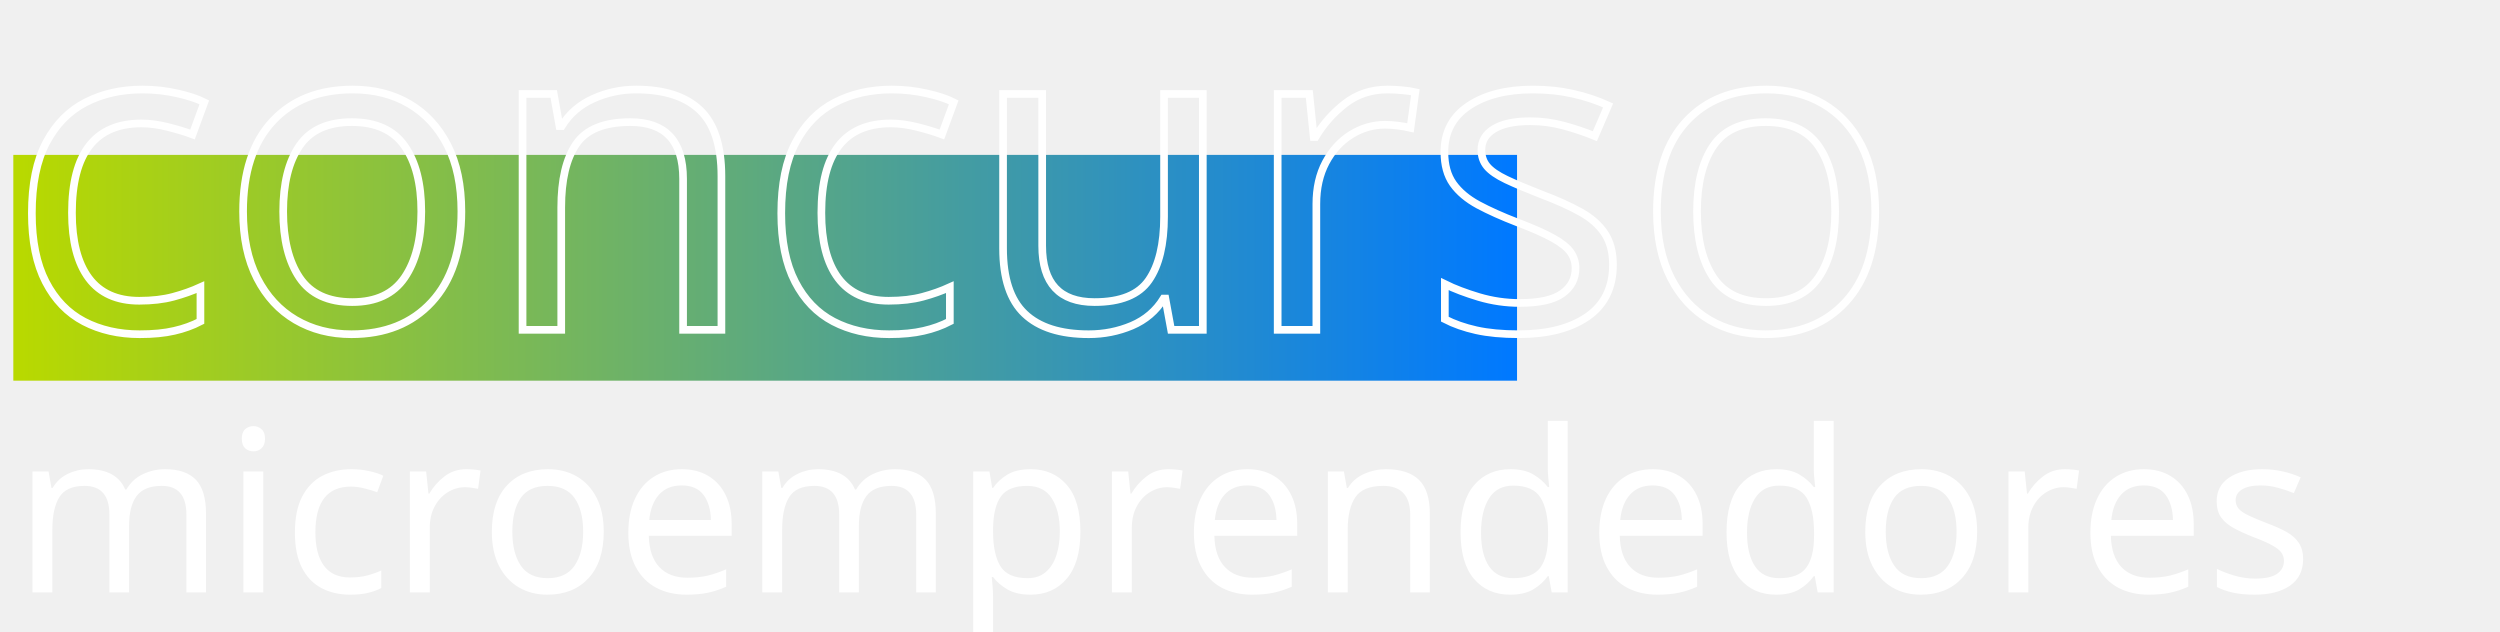
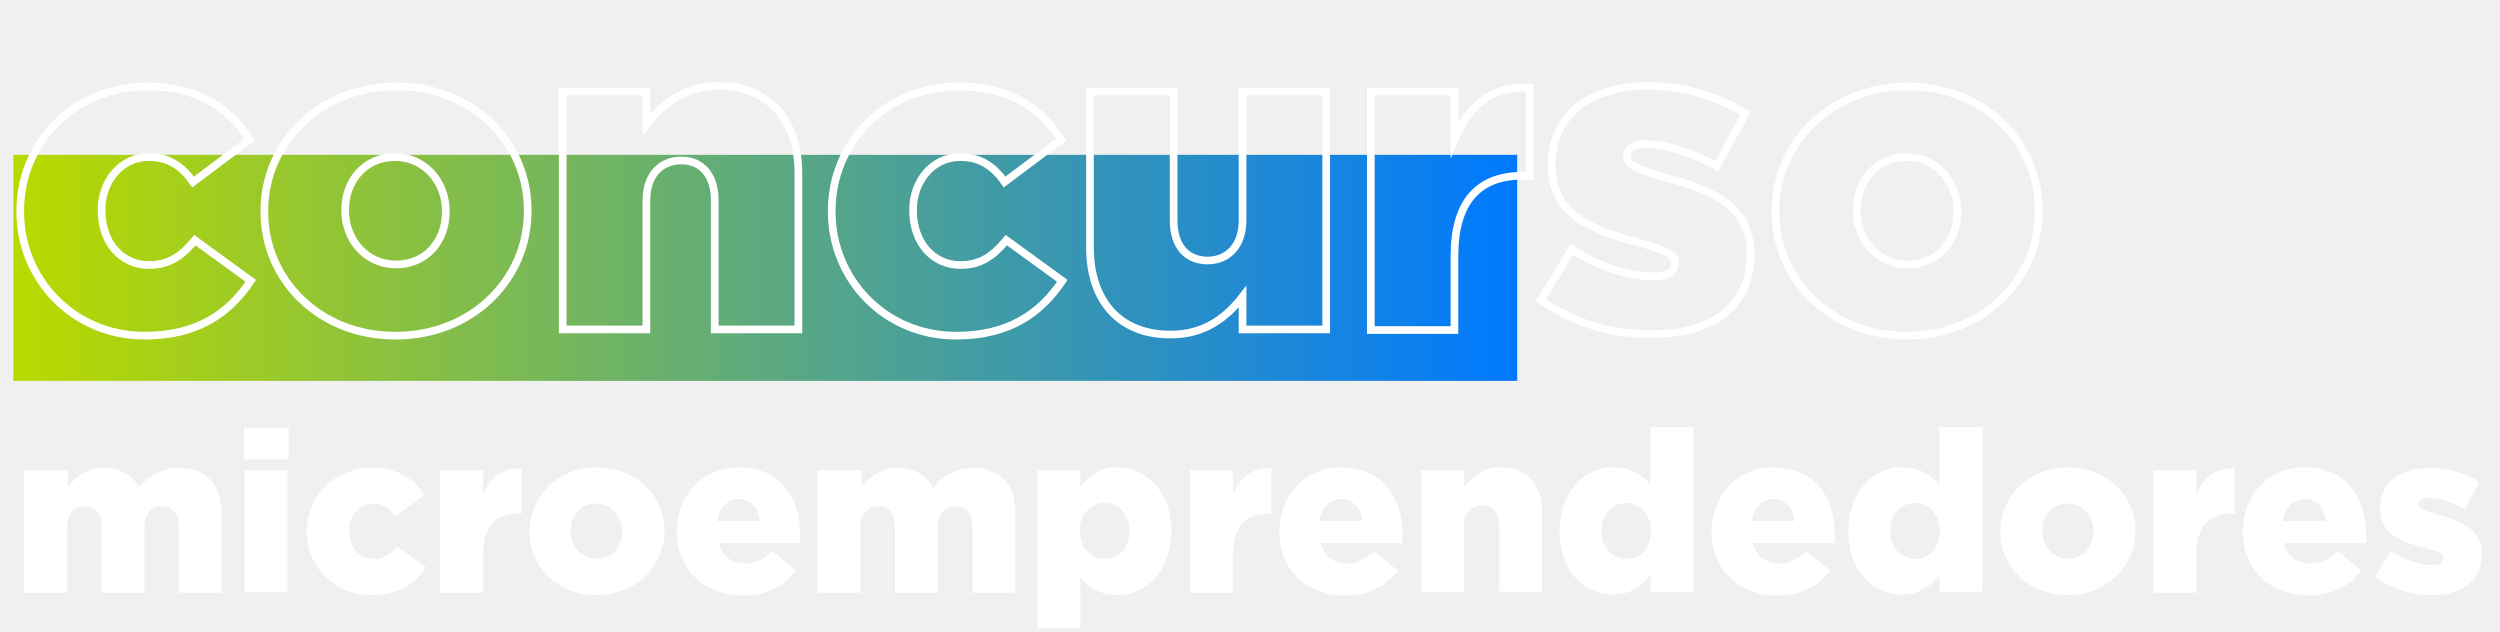
- <svg xmlns="http://www.w3.org/2000/svg" width="442.357" height="111.818" viewBox="0 0 442.357 111.818">
-   <defs>
-     <linearGradient id="linear-gradient" y1="0.5" x2="1" y2="0.5" gradientUnits="objectBoundingBox">
-       <stop offset="0" stop-color="#0079ff" />
-       <stop offset="1" stop-color="#b8d900" />
+ <svg xmlns="http://www.w3.org/2000/svg" version="1.1" id="Capa_1" x="0px" y="0px" viewBox="0 0 442.4 111.8" style="enable-background:new 0 0 442.4 111.8;" xml:space="preserve">
+   <style type="text/css">
+ 	.st0{enable-background:new    ;}
+ 	.st1{fill:#FFFFFF;}
+ 	.st2{fill:url(#Trazado_13822_00000146471405415609057220000017891079176648010402_);}
+ 	.st3{fill:none;stroke:#FFFFFF;stroke-width:1.357;stroke-miterlimit:10;}
+ </style>
+   <g id="Grupo_4886" transform="translate(-817.318 -1746.701)">
+     <g class="st0">
+       <path class="st1" d="M821.7,1829.9h7.6v3c1.4-1.8,3.4-3.4,6.4-3.4c2.9,0,5.1,1.3,6.2,3.5c1.9-2.2,4.1-3.5,7.2-3.5    c4.6,0,7.4,2.9,7.4,7.9v14.2H849v-11.7c0-2.4-1.2-3.6-3-3.6s-3.1,1.2-3.1,3.6v11.7h-7.6v-11.7c0-2.4-1.2-3.6-3-3.6    c-1.8,0-3.1,1.2-3.1,3.6v11.7h-7.6V1829.9z" />
+       <path class="st1" d="M860.5,1822.4h7.9v5.6h-7.9V1822.4z M860.6,1829.9h7.6v21.6h-7.6V1829.9z" />
+       <path class="st1" d="M871.6,1840.8L871.6,1840.8c0-6.2,4.8-11.3,11.6-11.3c4.4,0,7.4,1.9,9.2,4.8l-5.1,3.8c-1-1.4-2.2-2.3-4-2.3    c-2.4,0-4.2,2.2-4.2,4.8v0.1c0,2.8,1.8,4.9,4.3,4.9c1.8,0,3-0.8,4.2-2.2l5.1,3.7c-2,3-4.9,4.9-9.6,4.9    C876.4,1852,871.6,1846.9,871.6,1840.8z" />
+       <path class="st1" d="M895.2,1829.9h7.6v4.4c1.2-3,3.2-4.9,6.8-4.7v8h-0.6c-4,0-6.2,2.3-6.2,7.3v6.7h-7.6V1829.9z" />
+       <path class="st1" d="M911,1840.8L911,1840.8c0-6.2,5-11.4,12-11.4c6.9,0,11.9,5.1,11.9,11.2v0.1c0,6.1-5,11.3-12,11.3    C916,1852,911,1847,911,1840.8z M927.4,1840.8L927.4,1840.8c0-2.7-1.9-5-4.6-5c-2.8,0-4.5,2.2-4.5,4.8v0.1c0,2.6,1.9,4.9,4.6,4.9    C925.7,1845.6,927.4,1843.4,927.4,1840.8z" />
+       <path class="st1" d="M937.1,1840.8L937.1,1840.8c0-6.4,4.5-11.4,10.9-11.4c7.5,0,10.9,5.5,10.9,11.8c0,0.5,0,1,0,1.6h-14.4    c0.6,2.4,2.3,3.6,4.7,3.6c1.8,0,3.2-0.7,4.8-2.2l4.2,3.5c-2.1,2.6-5.1,4.4-9.4,4.4C941.9,1852,937.1,1847.5,937.1,1840.8z     M951.8,1838.9c-0.3-2.4-1.7-3.9-3.8-3.9c-2,0-3.4,1.6-3.8,3.9H951.8z" />
+       <path class="st1" d="M962.2,1829.9h7.6v3c1.4-1.8,3.4-3.4,6.4-3.4c2.9,0,5.1,1.3,6.2,3.5c1.9-2.2,4.1-3.5,7.2-3.5    c4.6,0,7.4,2.9,7.4,7.9v14.2h-7.6v-11.7c0-2.4-1.2-3.6-3-3.6s-3.1,1.2-3.1,3.6v11.7h-7.6v-11.7c0-2.4-1.2-3.6-3-3.6    c-1.8,0-3.1,1.2-3.1,3.6v11.7h-7.6V1829.9z" />
+       <path class="st1" d="M1000.9,1829.9h7.6v2.9c1.5-1.8,3.3-3.4,6.5-3.4c5.1,0,9.6,4.3,9.6,11.2v0.1c0,7-4.4,11.3-9.5,11.3    c-3.3,0-5.2-1.5-6.6-3.1v9h-7.6V1829.9z M1017.2,1840.7L1017.2,1840.7c0-2.9-2-5-4.4-5c-2.4,0-4.4,2-4.4,4.9v0.1    c0,2.9,2,4.9,4.4,4.9C1015.2,1845.7,1017.2,1843.7,1017.2,1840.7z" />
+       <path class="st1" d="M1027.9,1829.9h7.6v4.4c1.2-3,3.2-4.9,6.8-4.7v8h-0.6c-4,0-6.2,2.3-6.2,7.3v6.7h-7.6V1829.9z" />
+       <path class="st1" d="M1043.7,1840.8L1043.7,1840.8c0-6.4,4.5-11.4,10.9-11.4c7.5,0,10.9,5.5,10.9,11.8c0,0.5,0,1,0,1.6H1051    c0.6,2.4,2.3,3.6,4.7,3.6c1.8,0,3.2-0.7,4.8-2.2l4.2,3.5c-2.1,2.6-5.1,4.4-9.4,4.4C1048.5,1852,1043.7,1847.5,1043.7,1840.8z     M1058.4,1838.9c-0.3-2.4-1.7-3.9-3.8-3.9c-2,0-3.4,1.6-3.8,3.9H1058.4z" />
+       <path class="st1" d="M1068.8,1829.9h7.6v3c1.4-1.8,3.4-3.5,6.5-3.5c4.6,0,7.3,3,7.3,7.9v14.1h-7.6v-11.7c0-2.4-1.2-3.6-3-3.6    c-1.8,0-3.2,1.3-3.2,3.6v11.7h-7.6V1829.9z" />
+       <path class="st1" d="M1093.3,1840.8L1093.3,1840.8c0-7.1,4.4-11.4,9.5-11.4c3.3,0,5.2,1.5,6.6,3.1v-10.2h7.6v29.1h-7.6v-2.9    c-1.5,1.8-3.4,3.4-6.6,3.4C1097.7,1852,1093.3,1847.7,1093.3,1840.8z M1109.5,1840.7L1109.5,1840.7c0-2.9-2-5-4.4-5    c-2.4,0-4.4,2-4.4,4.9v0.1c0,2.9,2,4.9,4.4,4.9C1107.6,1845.7,1109.5,1843.6,1109.5,1840.7z" />
+       <path class="st1" d="M1120.2,1840.8L1120.2,1840.8c0-6.4,4.5-11.4,10.9-11.4c7.5,0,10.9,5.5,10.9,11.8c0,0.5,0,1,0,1.6h-14.5    c0.6,2.4,2.3,3.6,4.7,3.6c1.8,0,3.2-0.7,4.8-2.2l4.2,3.5c-2.1,2.6-5.1,4.4-9.4,4.4C1125,1852,1120.2,1847.5,1120.2,1840.8z     M1134.9,1838.9c-0.3-2.4-1.7-3.9-3.8-3.9c-2,0-3.4,1.6-3.8,3.9H1134.9z" />
+       <path class="st1" d="M1144.4,1840.8L1144.4,1840.8c0-7.1,4.4-11.4,9.5-11.4c3.3,0,5.2,1.5,6.6,3.1v-10.2h7.6v29.1h-7.6v-2.9    c-1.5,1.8-3.4,3.4-6.6,3.4C1148.8,1852,1144.4,1847.7,1144.4,1840.8z M1160.6,1840.7L1160.6,1840.7c0-2.9-2-5-4.4-5    c-2.4,0-4.4,2-4.4,4.9v0.1c0,2.9,2,4.9,4.4,4.9C1158.7,1845.7,1160.6,1843.6,1160.6,1840.7z" />
+       <path class="st1" d="M1171.3,1840.8L1171.3,1840.8c0-6.2,5-11.4,12-11.4c6.9,0,11.9,5.1,11.9,11.2v0.1c0,6.1-5,11.3-12,11.3    C1176.3,1852,1171.3,1847,1171.3,1840.8z M1187.8,1840.8L1187.8,1840.8c0-2.7-1.9-5-4.6-5c-2.8,0-4.5,2.2-4.5,4.8v0.1    c0,2.6,1.9,4.9,4.6,4.9C1186,1845.6,1187.8,1843.4,1187.8,1840.8z" />
+       <path class="st1" d="M1198.4,1829.9h7.6v4.4c1.2-3,3.2-4.9,6.8-4.7v8h-0.6c-4,0-6.2,2.3-6.2,7.3v6.7h-7.6V1829.9z" />
+       <path class="st1" d="M1214.2,1840.8L1214.2,1840.8c0-6.4,4.5-11.4,10.9-11.4c7.5,0,10.9,5.5,10.9,11.8c0,0.5,0,1,0,1.6h-14.5    c0.6,2.4,2.3,3.6,4.7,3.6c1.8,0,3.2-0.7,4.8-2.2l4.2,3.5c-2.1,2.6-5.1,4.4-9.4,4.4C1219,1852,1214.2,1847.5,1214.2,1840.8z     M1228.9,1838.9c-0.3-2.4-1.7-3.9-3.8-3.9c-2,0-3.4,1.6-3.8,3.9H1228.9z" />
+       <path class="st1" d="M1237.6,1848.8l2.8-4.6c2.5,1.6,5.2,2.5,7.4,2.5c1.3,0,1.9-0.4,1.9-1.2v-0.1c0-0.8-1.2-1.2-3.5-1.8    c-4.3-1.1-7.7-2.6-7.7-6.9v-0.1c0-4.6,3.7-7.1,8.7-7.1c3.2,0,6.4,0.9,8.9,2.5l-2.6,4.8c-2.2-1.2-4.7-2-6.4-2c-1.2,0-1.8,0.4-1.8,1    v0.1c0,0.8,1.2,1.2,3.5,1.9c4.3,1.2,7.7,2.7,7.7,6.9v0.1c0,4.8-3.6,7.2-8.8,7.2C1244.1,1852,1240.6,1851,1237.6,1848.8z" />
+     </g>
+     <linearGradient id="Trazado_13822_00000083803004138667291210000014712775394882262169_" gradientUnits="userSpaceOnUse" x1="498.123" y1="2355.291" x2="499.123" y2="2355.291" gradientTransform="matrix(-266.073 0 0 39.951 133622.781 -92302.141)">
+       <stop offset="0" style="stop-color:#0079FF" />
+       <stop offset="1" style="stop-color:#B8D900" />
    </linearGradient>
-   </defs>
-   <g id="Grupo_4886" data-name="Grupo 4886" transform="translate(-817.318 -1746.701)">
-     <text id="microemprendedores" transform="translate(819.675 1851.519)" fill="#fff" font-size="39.917" font-family="GothamBlack, Gotham Black">
-       <tspan x="0" y="0">microemprendedores</tspan>
-     </text>
-     <path id="Trazado_13822" data-name="Trazado 13822" d="M0,0H266.073V39.951H0Z" transform="translate(1085.748 1814.058) rotate(180)" fill="url(#linear-gradient)" />
-     <text id="concurso" transform="translate(818.675 1805.058)" stroke="#fff" stroke-miterlimit="10" stroke-width="1.357" font-size="77.862" font-family="GothamBlack, Gotham Black" fill="none">
-       <tspan x="0" y="0">concurso</tspan>
-     </text>
+     <path id="Trazado_13822" style="fill:url(#Trazado_13822_00000083803004138667291210000014712775394882262169_);" d="   M1085.7,1814.1H819.7v-40h266.1V1814.1z" />
+     <g class="st0">
+       <path class="st3" d="M820.9,1784.2v-0.2c0-11.9,9.3-22,22.6-22c8.6,0,14.4,3.7,18,9.4l-10,7.5c-2-2.8-4.3-4.4-7.9-4.4    c-4.8,0-8.3,4.2-8.3,9.3v0.2c0,5.5,3.4,9.6,8.4,9.6c3.5,0,5.8-1.6,8.1-4.4l9.9,7.2c-3.9,5.8-9.5,9.7-18.8,9.7    C830.3,1806.1,820.9,1796.1,820.9,1784.2z" />
+       <path class="st3" d="M864.1,1784.2v-0.2c0-12,9.8-22,23.4-22c13.5,0,23.2,9.9,23.2,21.9v0.2c0,12-9.8,22-23.4,22    C873.8,1806.1,864.1,1796.2,864.1,1784.2z M896.2,1784.2v-0.2c0-5.1-3.7-9.5-9-9.5c-5.4,0-8.8,4.3-8.8,9.3v0.2    c0,5.1,3.7,9.5,9,9.5C892.8,1793.5,896.2,1789.3,896.2,1784.2z" />
+       <path class="st3" d="M916.9,1762.9h14.8v5.9c2.7-3.5,6.6-6.9,12.6-6.9c9,0,14.3,5.9,14.3,15.5v27.6h-14.8v-22.8    c0-4.6-2.4-7.1-5.9-7.1c-3.6,0-6.2,2.5-6.2,7.1v22.8h-14.8V1762.9z" />
+       <path class="st3" d="M964.5,1784.2v-0.2c0-11.9,9.3-22,22.6-22c8.6,0,14.4,3.7,18,9.4l-10,7.5c-2-2.8-4.3-4.4-7.9-4.4    c-4.8,0-8.3,4.2-8.3,9.3v0.2c0,5.5,3.4,9.6,8.4,9.6c3.5,0,5.8-1.6,8.1-4.4l9.9,7.2c-3.9,5.8-9.5,9.7-18.8,9.7    C973.9,1806.1,964.5,1796.1,964.5,1784.2z" />
+       <path class="st3" d="M1010.2,1790.5v-27.6h14.8v22.8c0,4.6,2.4,7.1,6,7.1c3.5,0,6.2-2.5,6.2-7.1v-22.8h14.8v42.1h-14.8v-5.8    c-2.7,3.5-6.6,6.7-12.6,6.7C1015.6,1806,1010.2,1800.1,1010.2,1790.5z" />
+       <path class="st3" d="M1059.9,1762.9h14.8v8.5c2.4-5.8,6.3-9.5,13.3-9.2v15.6h-1.2c-7.7,0-12.1,4.4-12.1,14.2v13.1h-14.8V1762.9z" />
+       <path class="st3" d="M1090,1799.8l5.5-9c4.8,3.2,10.1,4.8,14.5,4.8c2.6,0,3.7-0.8,3.7-2.3v-0.2c0-1.6-2.3-2.3-6.8-3.6    c-8.3-2.2-15-5-15-13.5v-0.2c0-9,7.2-13.9,16.9-13.9c6.2,0,12.5,1.8,17.4,4.9l-5.1,9.3c-4.4-2.4-9.1-3.9-12.5-3.9    c-2.3,0-3.4,0.9-3.4,2v0.2c0,1.6,2.4,2.4,6.9,3.7c8.3,2.3,15,5.2,15,13.4v0.2c0,9.3-6.9,14.1-17.2,14.1    C1102.9,1806,1095.9,1804,1090,1799.8z" />
+       <path class="st3" d="M1131.5,1784.2v-0.2c0-12,9.8-22,23.4-22c13.5,0,23.2,9.9,23.2,21.9v0.2c0,12-9.8,22-23.4,22    C1141.3,1806.1,1131.5,1796.2,1131.5,1784.2z M1163.7,1784.2v-0.2c0-5.1-3.7-9.5-9-9.5c-5.4,0-8.8,4.3-8.8,9.3v0.2    c0,5.1,3.7,9.5,9,9.5C1160.3,1793.5,1163.7,1789.3,1163.7,1784.2z" />
+     </g>
  </g>
</svg>
